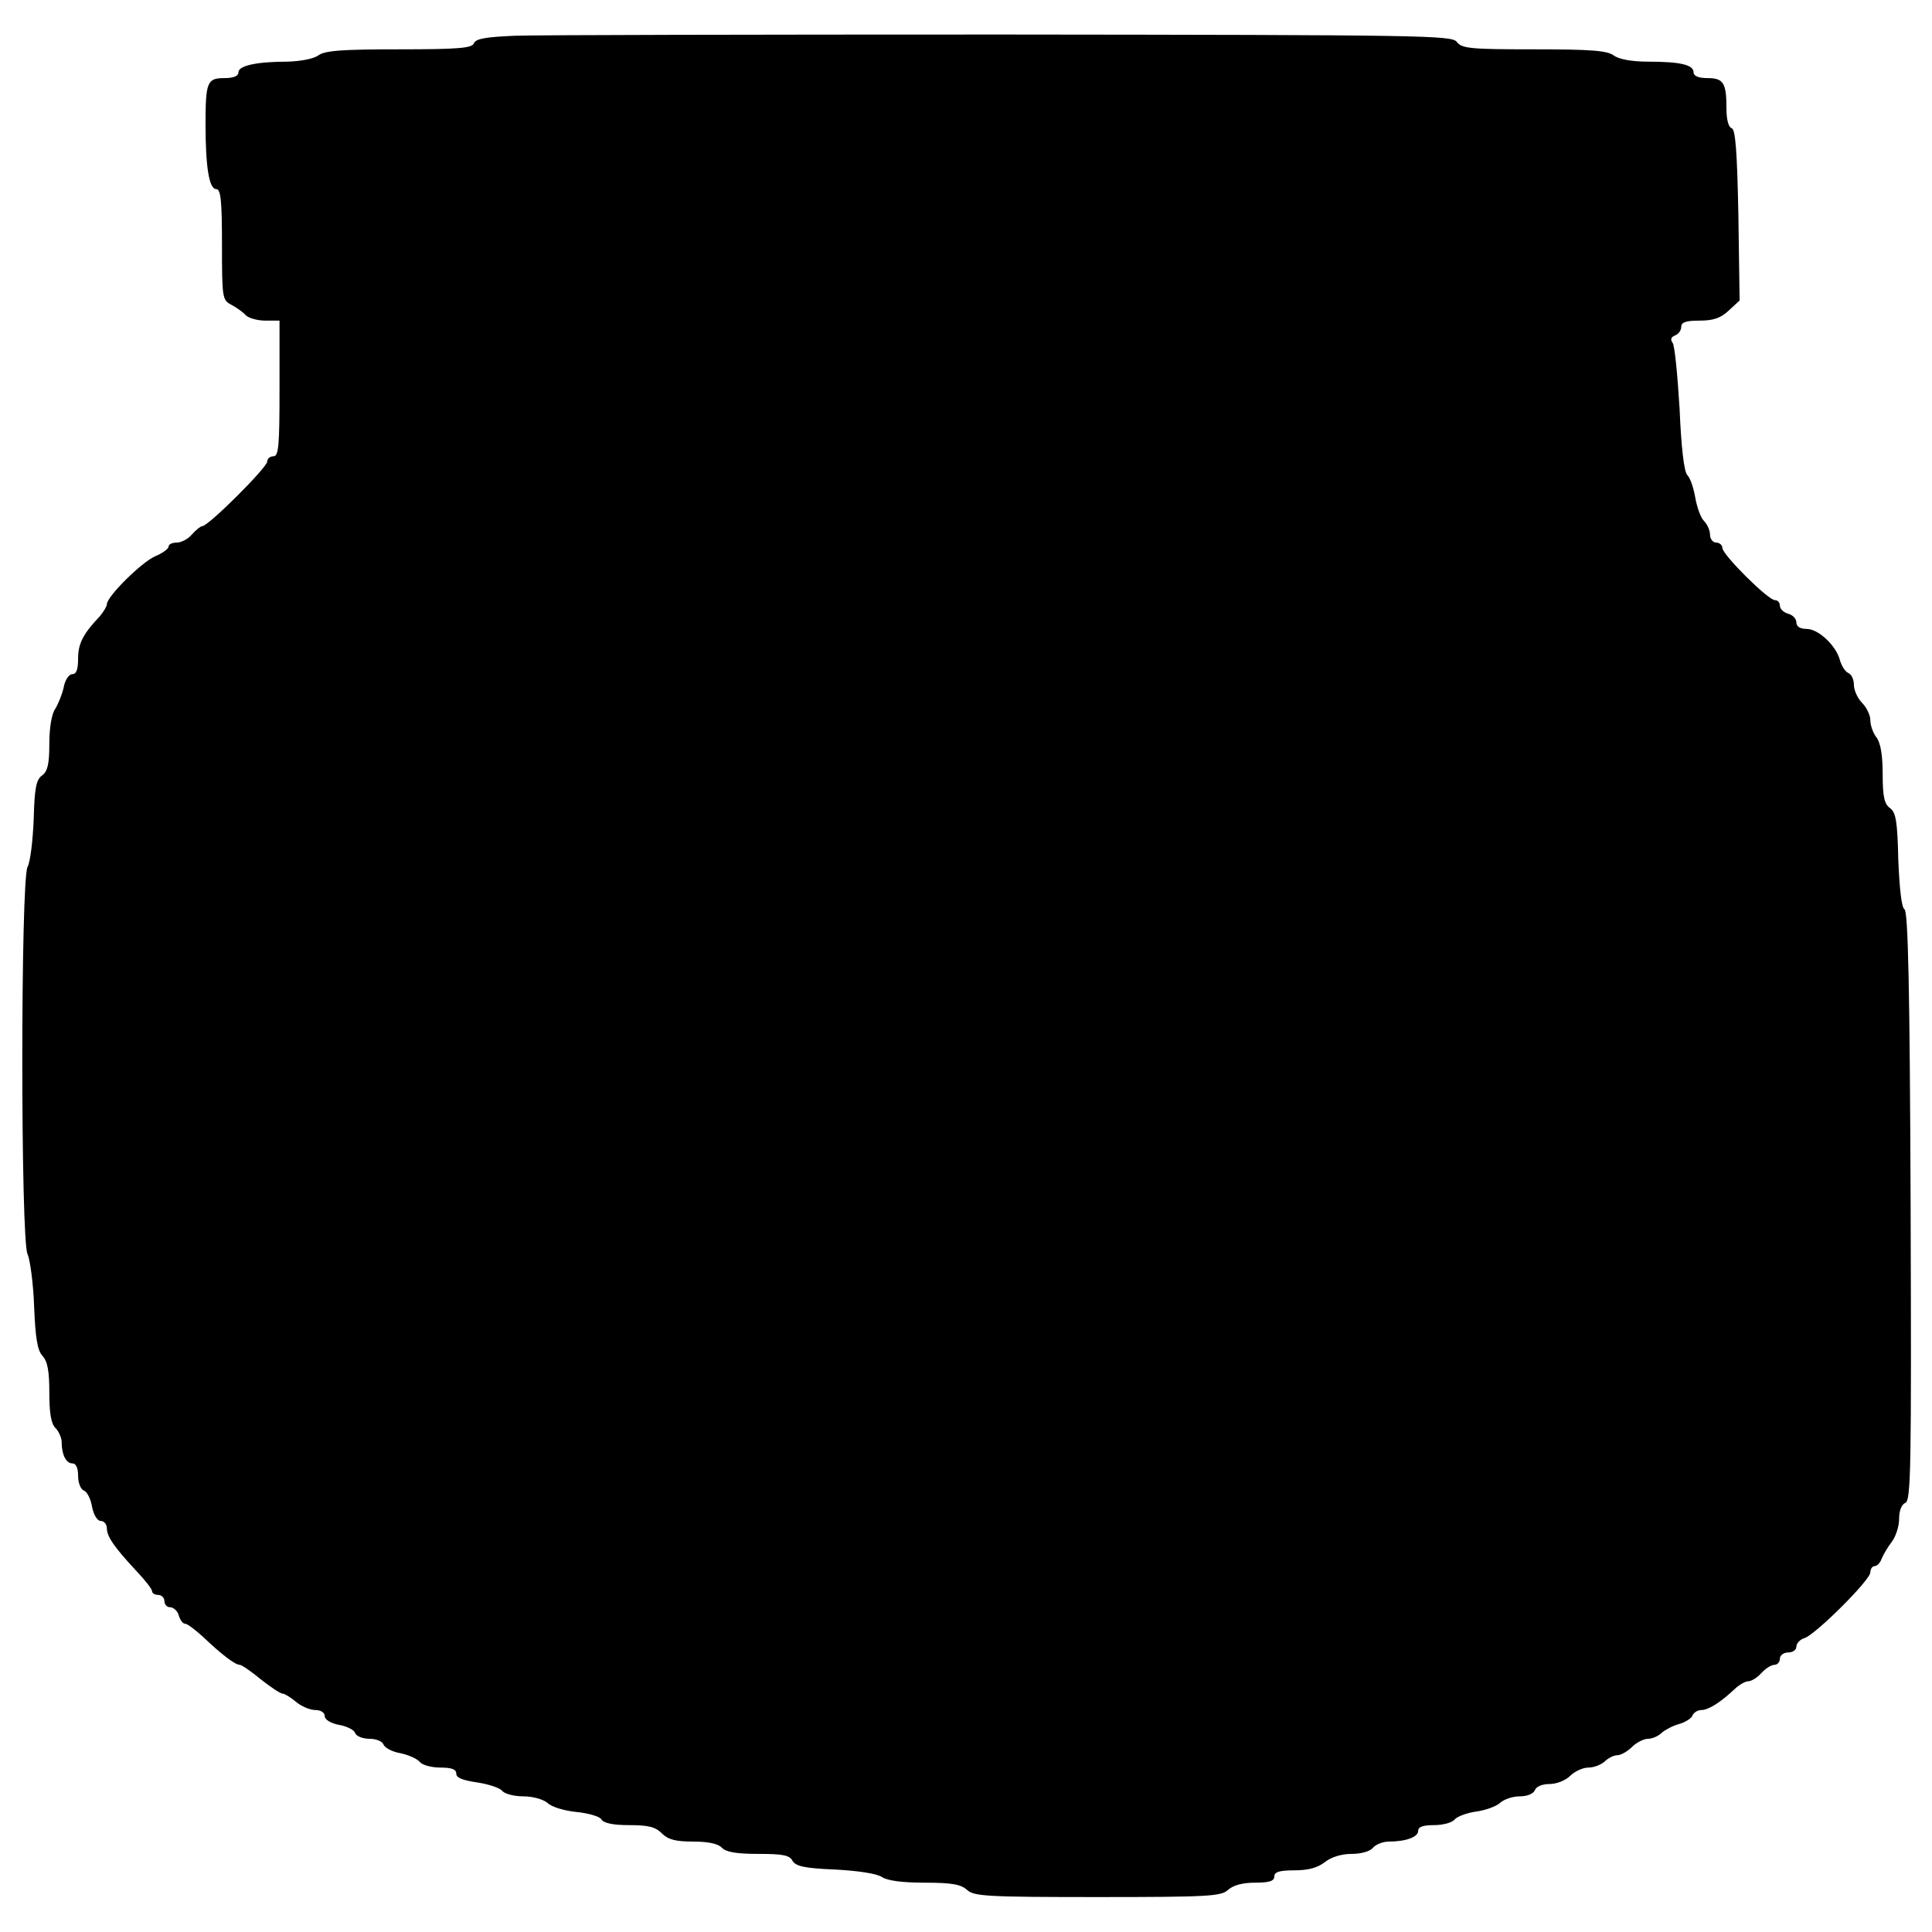
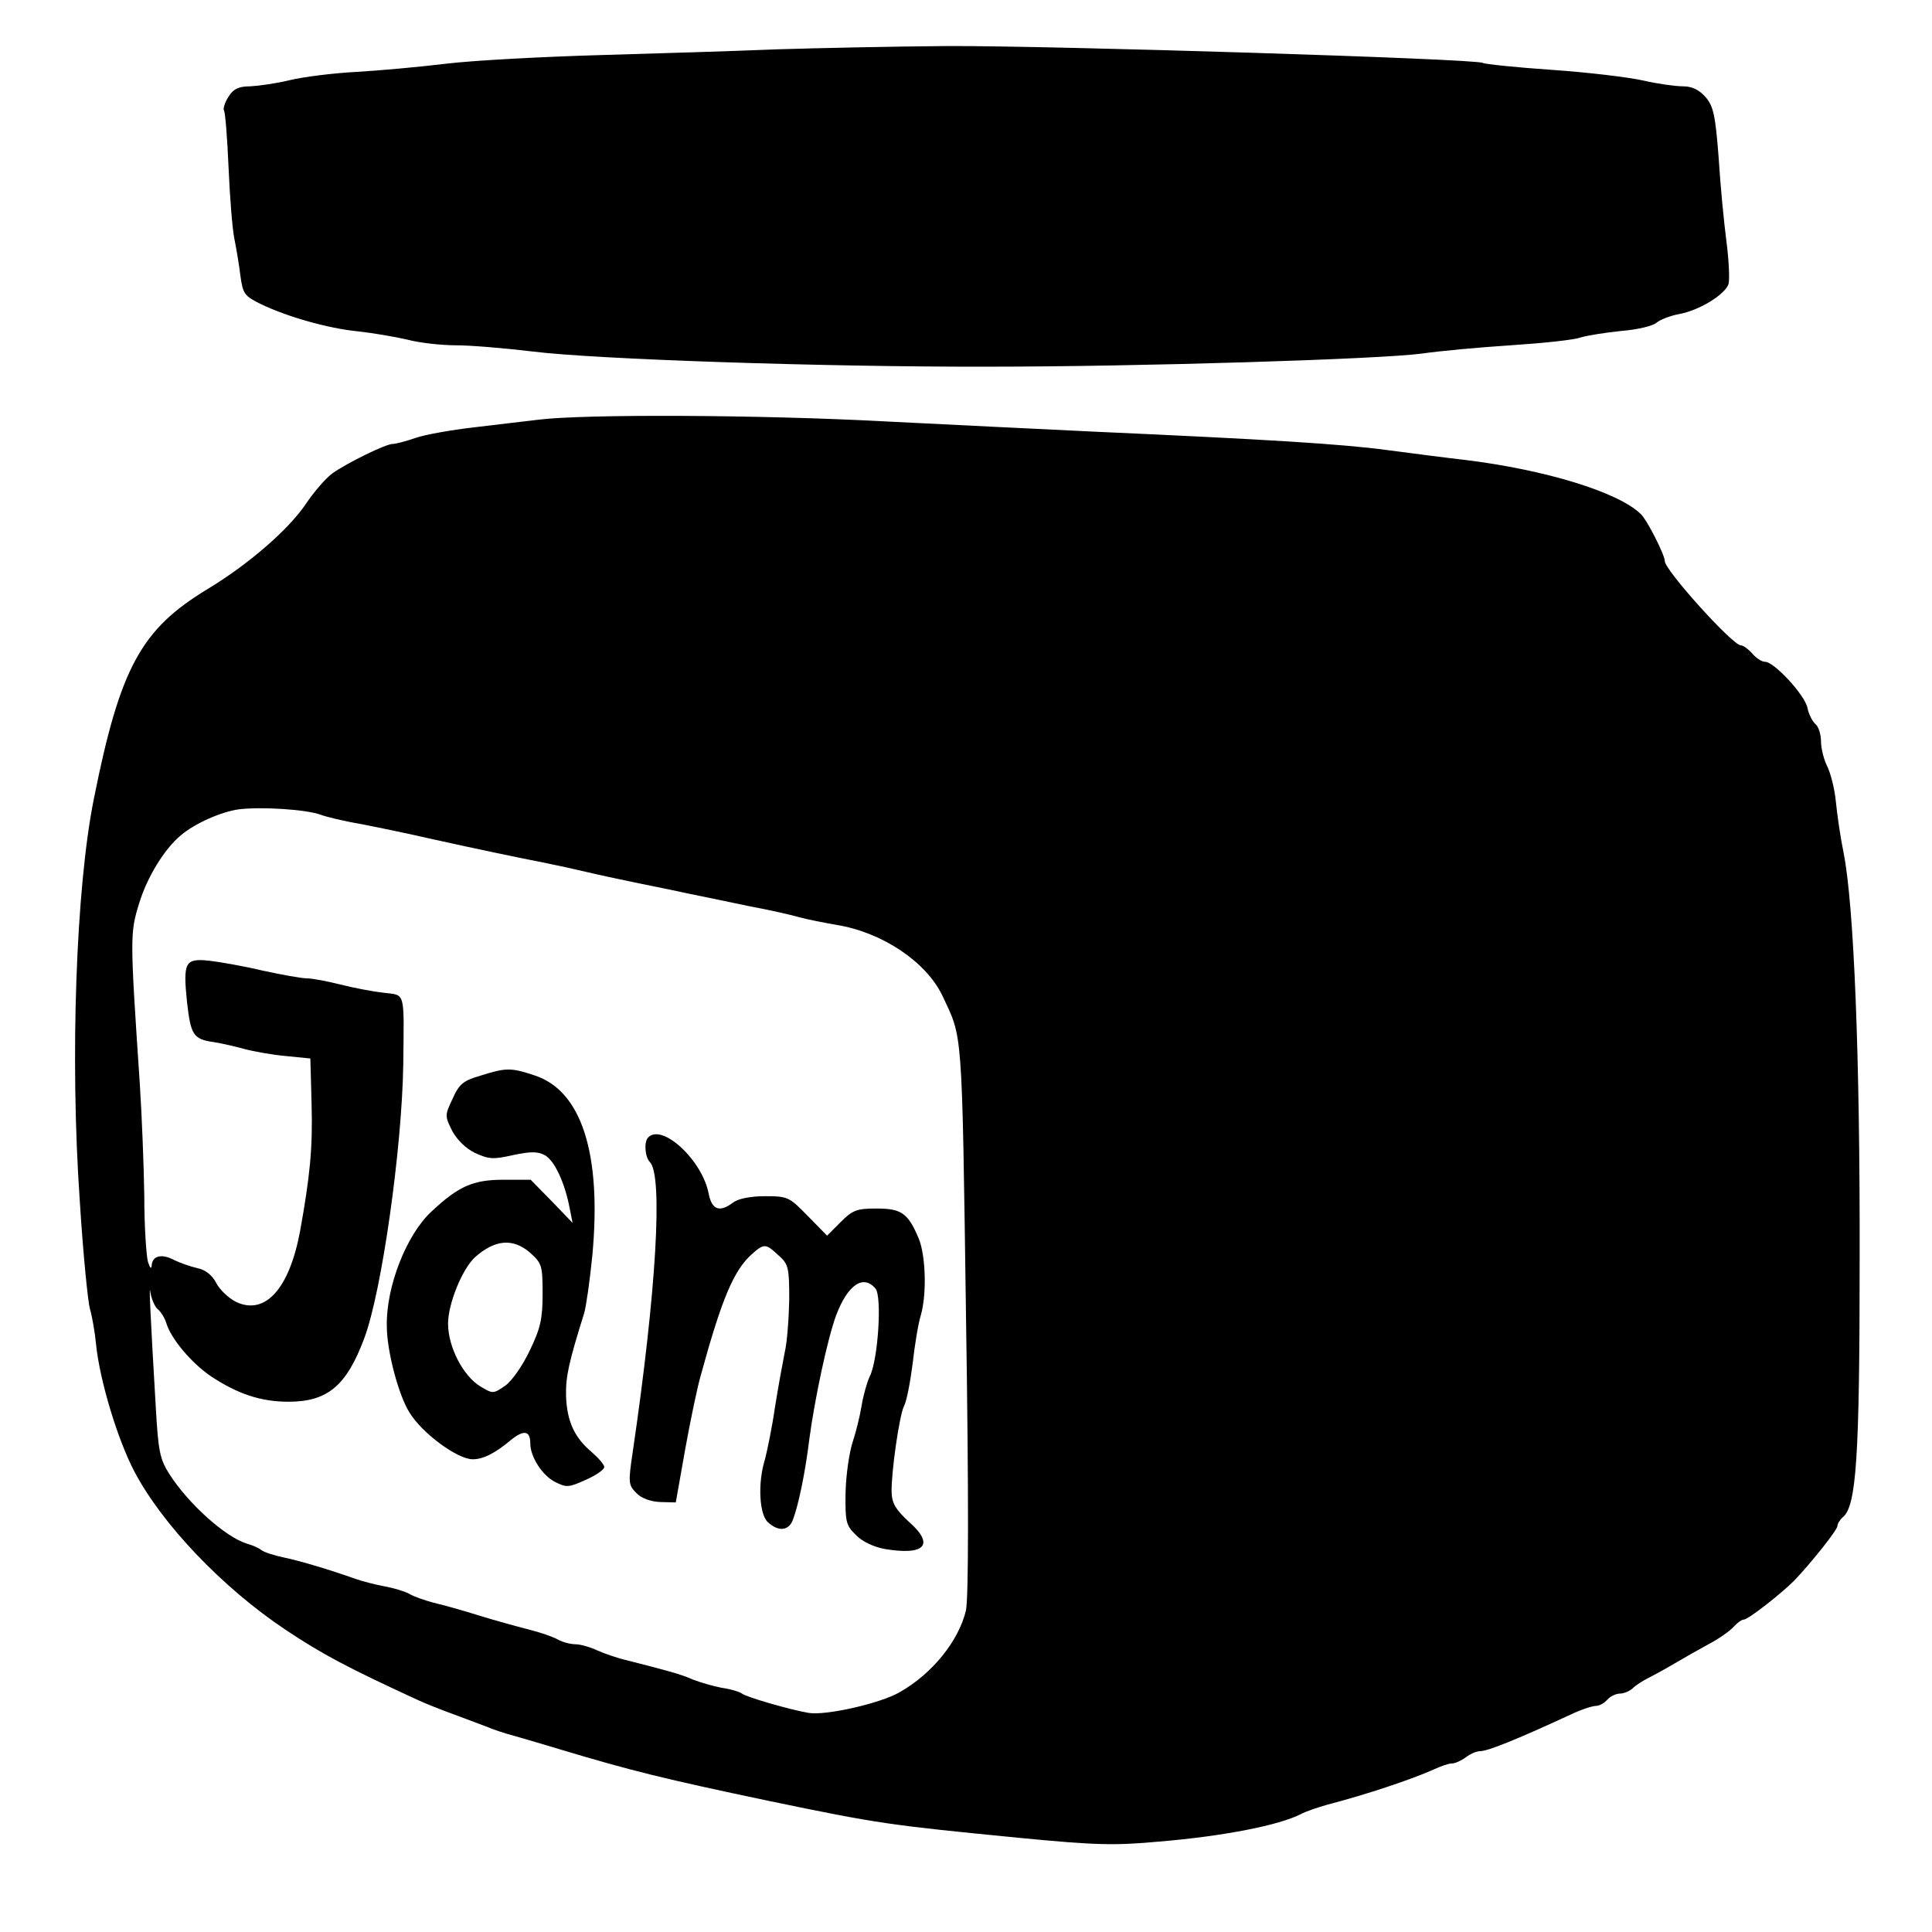
<svg xmlns="http://www.w3.org/2000/svg" version="1.0" width="470pt" height="470pt" viewBox="0 0 470 470" preserveAspectRatio="xMidYMid meet">
  <g transform="translate(0,470) scale(0.1,-0.1)" fill="#000000" stroke="none">
-     <path d="M1252 4613 c-70 -3 -94 -7 -99 -18 -4 -12 -36 -15 -182 -15 -140 0 -181 -3 -197 -15 -11 -8 -42 -14 -75 -15 -76 0 -119 -10 -119 -26 0 -9 -12 -14 -34 -14 -42 0 -46 -9 -46 -113 0 -105 9 -157 26 -157 11 0 14 -27 14 -135 0 -129 1 -135 22 -146 13 -7 29 -18 36 -26 7 -7 29 -13 48 -13 l34 0 0 -165 c0 -140 -2 -165 -15 -165 -8 0 -15 -6 -15 -13 0 -14 -143 -157 -158 -157 -4 0 -15 -9 -25 -20 -9 -11 -26 -20 -37 -20 -11 0 -20 -4 -20 -10 0 -5 -15 -16 -32 -23 -33 -14 -118 -98 -118 -117 0 -5 -8 -18 -17 -29 -41 -43 -53 -67 -53 -103 0 -26 -4 -38 -14 -38 -8 0 -18 -14 -21 -32 -4 -18 -14 -42 -21 -53 -8 -11 -14 -45 -14 -84 0 -49 -4 -67 -17 -77 -15 -10 -19 -31 -21 -106 -2 -51 -8 -104 -15 -117 -17 -34 -17 -907 0 -942 6 -13 14 -70 16 -127 3 -76 8 -107 20 -120 13 -14 17 -38 17 -90 0 -49 4 -75 15 -86 8 -8 15 -24 15 -34 0 -31 11 -52 26 -52 9 0 14 -11 14 -30 0 -17 6 -33 14 -36 8 -3 17 -21 20 -40 4 -20 13 -34 21 -34 8 0 15 -8 15 -18 0 -20 18 -46 72 -104 21 -22 38 -44 38 -49 0 -5 7 -9 15 -9 8 0 15 -7 15 -15 0 -8 6 -15 14 -15 8 0 18 -9 21 -20 3 -11 10 -20 15 -20 6 0 25 -15 44 -32 45 -43 78 -68 89 -68 5 0 28 -16 51 -35 24 -19 48 -35 53 -35 5 0 20 -9 33 -20 13 -11 34 -20 47 -20 13 0 23 -6 23 -15 0 -8 14 -17 34 -21 19 -3 37 -12 40 -20 3 -8 19 -14 35 -14 16 0 31 -6 34 -14 3 -8 22 -18 41 -21 19 -4 40 -13 47 -21 6 -8 29 -14 50 -14 28 0 39 -4 39 -15 0 -10 16 -16 50 -21 27 -4 55 -13 61 -20 6 -8 30 -14 52 -14 23 0 48 -7 59 -16 10 -10 41 -19 70 -22 30 -3 57 -11 61 -18 5 -9 28 -14 67 -14 47 0 64 -4 80 -20 15 -15 33 -20 76 -20 36 0 61 -5 70 -15 11 -11 37 -15 89 -15 59 0 76 -3 83 -17 8 -13 29 -18 103 -21 57 -3 102 -10 114 -18 13 -9 49 -14 104 -14 66 0 89 -4 104 -18 17 -15 47 -17 317 -17 270 0 300 2 317 17 13 12 36 18 66 18 35 0 47 4 47 15 0 11 12 15 49 15 33 0 56 6 74 20 15 12 40 20 65 20 23 0 45 6 52 15 7 8 24 15 39 15 41 0 71 11 71 26 0 10 12 14 39 14 21 0 44 6 50 14 6 7 30 16 52 19 22 3 48 12 58 21 10 9 31 16 48 16 18 0 33 6 37 15 3 9 18 15 36 15 17 0 39 9 50 20 11 11 31 20 44 20 14 0 31 7 40 15 8 8 22 15 30 15 9 0 25 9 36 20 11 11 29 20 39 20 11 0 26 7 34 15 8 7 27 17 42 21 14 4 29 13 32 20 3 8 13 14 22 14 17 0 46 18 82 52 11 10 25 18 32 18 8 0 22 9 32 20 10 11 24 20 32 20 7 0 13 7 13 15 0 8 9 15 20 15 11 0 20 6 20 14 0 8 9 18 20 21 27 9 160 141 160 160 0 8 5 15 10 15 6 0 14 8 17 17 4 10 15 29 25 42 10 13 18 38 18 56 0 20 6 35 15 39 14 5 15 86 13 721 -2 528 -6 718 -15 723 -7 4 -12 49 -15 120 -2 94 -6 116 -20 126 -14 10 -18 28 -18 83 0 45 -5 76 -15 89 -8 10 -15 29 -15 42 0 12 -9 31 -20 42 -11 11 -20 31 -20 44 0 13 -6 26 -14 29 -7 3 -16 17 -20 31 -9 35 -52 76 -81 76 -16 0 -25 6 -25 16 0 9 -9 18 -20 21 -11 3 -20 12 -20 19 0 8 -5 14 -12 14 -17 0 -128 111 -128 127 0 7 -7 13 -15 13 -8 0 -15 9 -15 19 0 11 -7 26 -15 34 -8 8 -17 34 -21 57 -4 23 -12 47 -19 54 -8 7 -15 66 -19 161 -5 83 -12 155 -17 161 -6 8 -4 14 6 18 8 3 15 12 15 21 0 11 11 15 44 15 34 0 52 6 72 25 l26 24 -3 207 c-3 154 -7 208 -16 212 -8 2 -13 21 -13 47 0 63 -7 75 -46 75 -22 0 -34 5 -34 14 0 18 -31 26 -110 26 -41 0 -72 6 -84 15 -16 12 -56 15 -194 15 -155 0 -176 2 -188 18 -12 16 -77 17 -1106 18 -601 0 -1135 -1 -1186 -3z" />
+     <path d="M1890 4580 c-96 -4 -290 -10 -430 -14 -140 -4 -309 -13 -375 -21 -66 -8 -165 -17 -220 -20 -55 -3 -127 -12 -160 -20 -33 -8 -76 -14 -96 -15 -28 0 -41 -6 -53 -25 -9 -14 -14 -30 -11 -34 3 -5 8 -67 11 -138 3 -70 9 -148 14 -173 5 -25 12 -66 15 -92 6 -43 10 -48 48 -67 66 -32 166 -60 237 -67 36 -4 90 -13 120 -20 30 -8 83 -14 119 -14 36 0 119 -7 186 -15 149 -19 712 -38 1110 -37 365 0 953 18 1055 32 41 6 138 15 215 20 77 5 154 13 170 19 17 5 61 12 100 16 38 3 76 12 85 20 8 7 33 17 55 21 49 9 111 47 120 73 3 11 1 57 -5 103 -6 46 -15 138 -19 204 -8 105 -13 126 -32 148 -16 18 -33 26 -55 26 -18 0 -61 6 -96 14 -35 8 -135 20 -222 26 -88 6 -164 14 -169 17 -16 10 -1047 42 -1302 41 -132 -1 -319 -5 -415 -8z" />
+     <path d="M1310 3679 c-36 -4 -108 -13 -160 -19 -52 -6 -114 -17 -138 -25 -23 -8 -49 -15 -57 -15 -16 0 -109 -45 -147 -72 -15 -11 -44 -44 -64 -74 -42 -62 -138 -146 -239 -207 -162 -98 -213 -191 -277 -512 -43 -215 -58 -628 -34 -975 8 -129 20 -249 25 -265 5 -17 12 -56 15 -88 9 -86 52 -229 93 -307 68 -129 215 -283 368 -385 90 -60 151 -92 320 -170 17 -8 57 -24 90 -36 33 -12 69 -26 80 -30 11 -5 43 -16 70 -23 28 -8 75 -22 105 -31 176 -53 258 -73 510 -126 269 -56 294 -59 610 -90 186 -18 232 -19 340 -9 157 13 293 40 345 67 11 6 40 16 65 23 96 25 203 61 257 85 17 8 37 15 45 15 8 0 23 7 34 15 10 8 26 15 35 15 18 0 86 27 220 89 25 12 53 21 61 21 9 0 21 7 28 15 7 8 21 15 31 15 9 0 24 6 31 13 7 7 24 18 38 25 14 7 43 23 65 36 22 13 59 34 83 47 23 12 50 31 59 41 9 10 20 18 25 18 11 0 91 63 123 95 41 43 105 123 105 133 0 5 6 15 13 21 33 27 41 144 41 630 1 492 -14 860 -39 986 -8 39 -16 95 -19 126 -3 31 -13 69 -21 85 -8 16 -15 43 -15 60 0 17 -6 37 -14 43 -7 6 -16 24 -19 39 -6 31 -81 112 -103 112 -8 0 -22 9 -31 20 -10 11 -22 20 -28 20 -20 0 -185 183 -185 205 0 15 -44 102 -59 115 -55 53 -231 107 -426 131 -44 5 -129 16 -190 24 -110 15 -292 26 -715 45 -124 6 -353 17 -510 25 -299 16 -729 18 -840 4z m-530 -961 c13 -5 58 -16 100 -23 41 -8 118 -24 170 -36 113 -25 204 -44 280 -59 30 -6 75 -16 100 -22 25 -6 77 -17 115 -25 39 -8 99 -20 135 -28 36 -7 101 -21 145 -30 44 -8 97 -20 118 -26 22 -6 63 -14 92 -19 111 -18 217 -89 257 -171 50 -107 48 -67 58 -780 7 -453 6 -685 0 -716 -17 -74 -82 -155 -162 -200 -47 -27 -179 -57 -221 -50 -46 8 -150 38 -162 47 -5 4 -27 11 -49 14 -21 4 -52 13 -70 20 -29 13 -63 22 -161 47 -22 5 -54 16 -72 24 -17 8 -41 15 -53 15 -12 0 -31 5 -42 11 -12 7 -44 18 -72 25 -28 7 -82 22 -121 34 -38 12 -88 26 -110 31 -22 6 -49 15 -60 22 -11 6 -38 14 -60 18 -22 4 -53 12 -70 18 -65 23 -132 43 -174 52 -24 5 -49 13 -55 18 -6 5 -22 12 -36 16 -52 16 -142 97 -188 169 -23 36 -27 56 -33 162 -14 238 -17 309 -13 279 3 -16 11 -35 18 -40 7 -6 17 -21 21 -35 12 -38 61 -96 108 -128 65 -43 121 -62 189 -62 95 0 141 39 184 154 43 114 92 464 95 666 2 183 6 168 -48 175 -27 3 -74 12 -105 20 -32 8 -69 15 -82 15 -13 0 -62 9 -108 19 -46 11 -104 21 -130 24 -58 6 -63 -4 -53 -101 9 -79 15 -90 64 -97 20 -3 54 -11 76 -17 22 -6 67 -14 100 -17 l60 -6 3 -111 c3 -107 -4 -176 -28 -309 -26 -140 -85 -206 -156 -172 -18 9 -40 30 -48 46 -10 19 -26 32 -46 36 -17 4 -43 13 -57 20 -30 16 -53 10 -54 -14 -1 -9 -4 -6 -9 9 -4 14 -9 86 -9 160 -1 74 -6 198 -11 275 -24 358 -24 365 -1 439 19 62 61 131 101 164 34 29 98 57 140 63 54 7 165 0 200 -13z" />
+     <path d="M1168 2083 c-41 -12 -51 -20 -67 -56 -19 -40 -19 -42 -1 -78 12 -22 33 -43 56 -54 33 -15 44 -16 92 -5 43 9 59 9 77 0 24 -13 49 -67 61 -130 l7 -35 -51 53 -51 52 -67 0 c-73 0 -109 -16 -174 -77 -61 -56 -111 -183 -109 -279 0 -61 29 -169 55 -210 31 -51 117 -114 154 -114 26 0 55 15 93 47 31 25 47 23 47 -8 0 -33 29 -78 60 -94 28 -14 33 -14 75 5 25 11 45 25 45 31 0 6 -14 22 -30 36 -43 36 -61 76 -63 138 -1 46 7 82 44 200 5 17 14 80 20 141 23 247 -26 401 -141 438 -57 19 -69 19 -132 -1z m121 -430 c29 -26 31 -31 31 -100 0 -61 -5 -84 -31 -138 -17 -36 -43 -74 -60 -86 -29 -20 -30 -20 -60 -2 -42 25 -79 96 -79 153 0 49 35 134 66 162 49 43 92 46 133 11z" />
+     <path d="M1577 1933 c-11 -10 -8 -48 4 -60 32 -32 16 -313 -42 -707 -11 -73 -10 -79 9 -98 12 -13 35 -21 58 -22 l38 -1 23 130 c13 72 30 153 38 180 51 186 80 254 123 293 31 28 35 27 66 -2 24 -21 26 -30 26 -107 -1 -46 -5 -104 -11 -129 -5 -25 -16 -85 -24 -135 -7 -49 -19 -106 -24 -125 -18 -57 -14 -134 7 -153 26 -24 51 -21 61 6 13 34 30 114 40 197 13 97 44 243 65 300 28 74 66 101 96 65 16 -20 6 -174 -14 -213 -7 -15 -16 -47 -20 -72 -4 -25 -14 -65 -22 -89 -8 -25 -16 -79 -17 -122 -1 -71 1 -80 25 -103 15 -16 43 -29 69 -34 99 -17 124 10 60 66 -32 30 -41 44 -42 72 -1 49 19 187 30 209 6 10 15 56 21 102 5 46 14 100 20 119 15 52 12 146 -5 187 -26 62 -42 73 -103 73 -48 0 -58 -4 -87 -33 l-33 -33 -47 48 c-45 46 -48 48 -104 48 -35 0 -65 -6 -77 -15 -33 -25 -52 -19 -60 21 -15 81 -113 172 -147 137z" />
  </g>
</svg>
